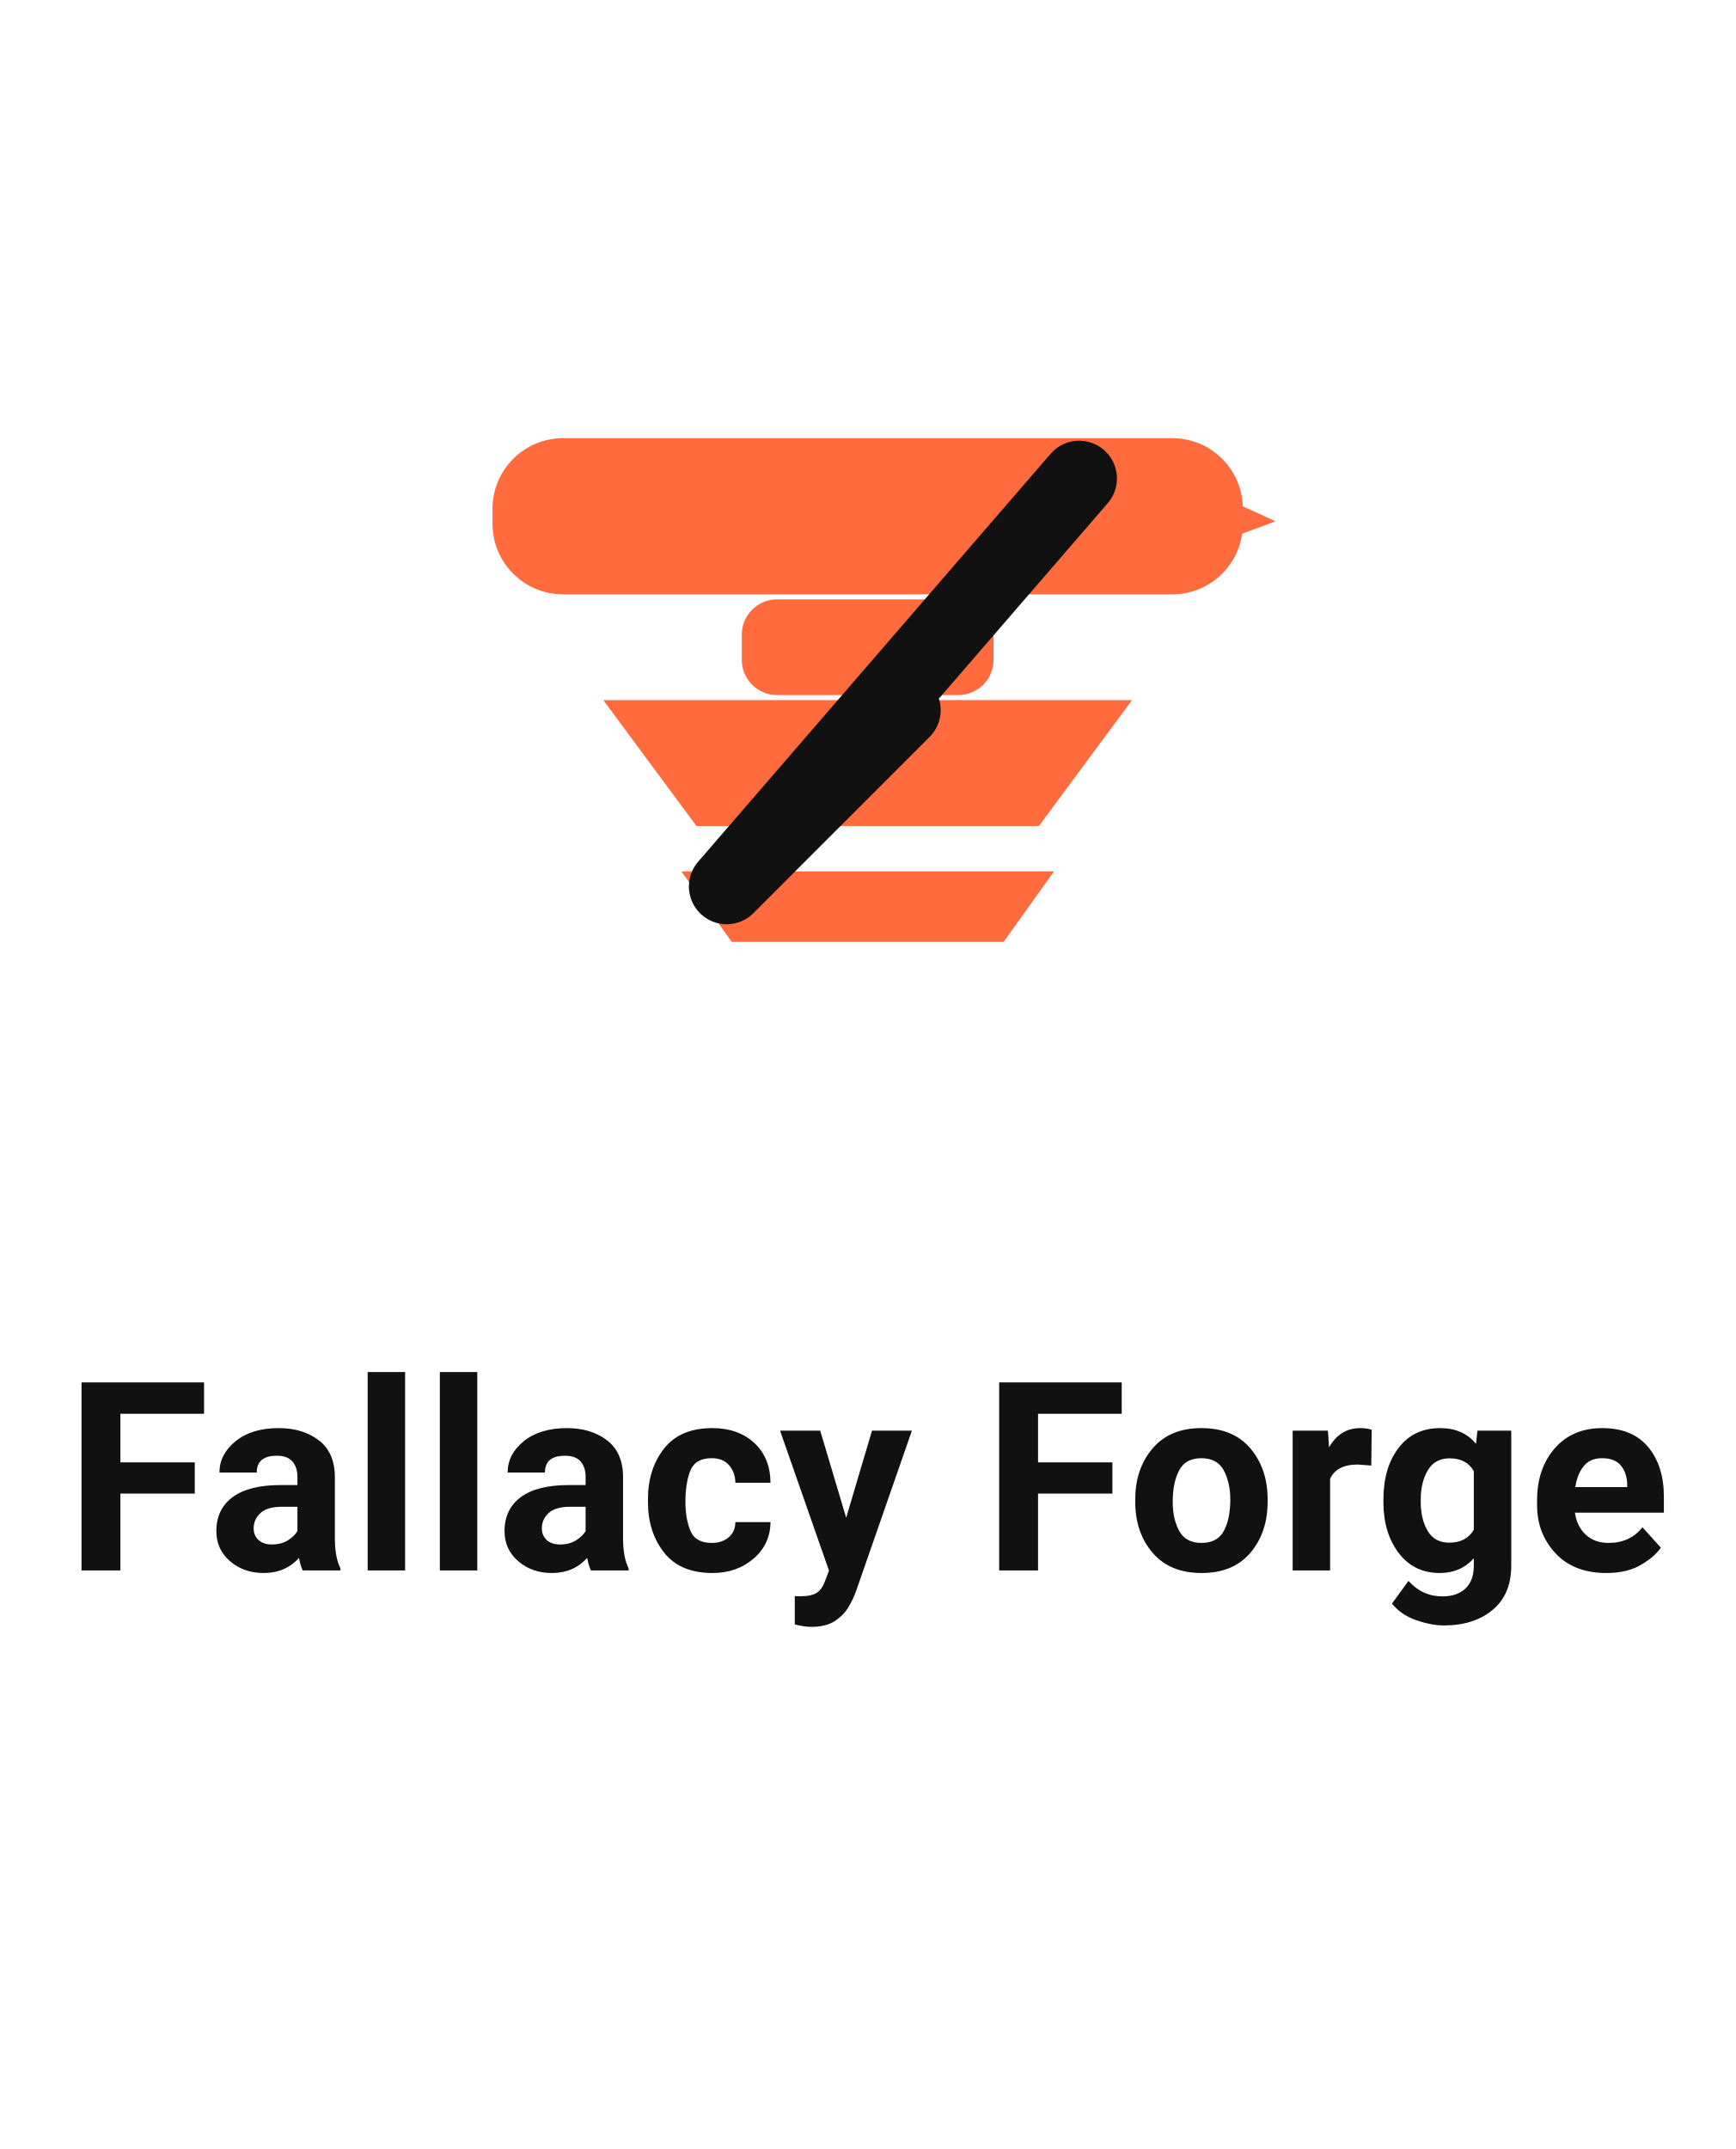
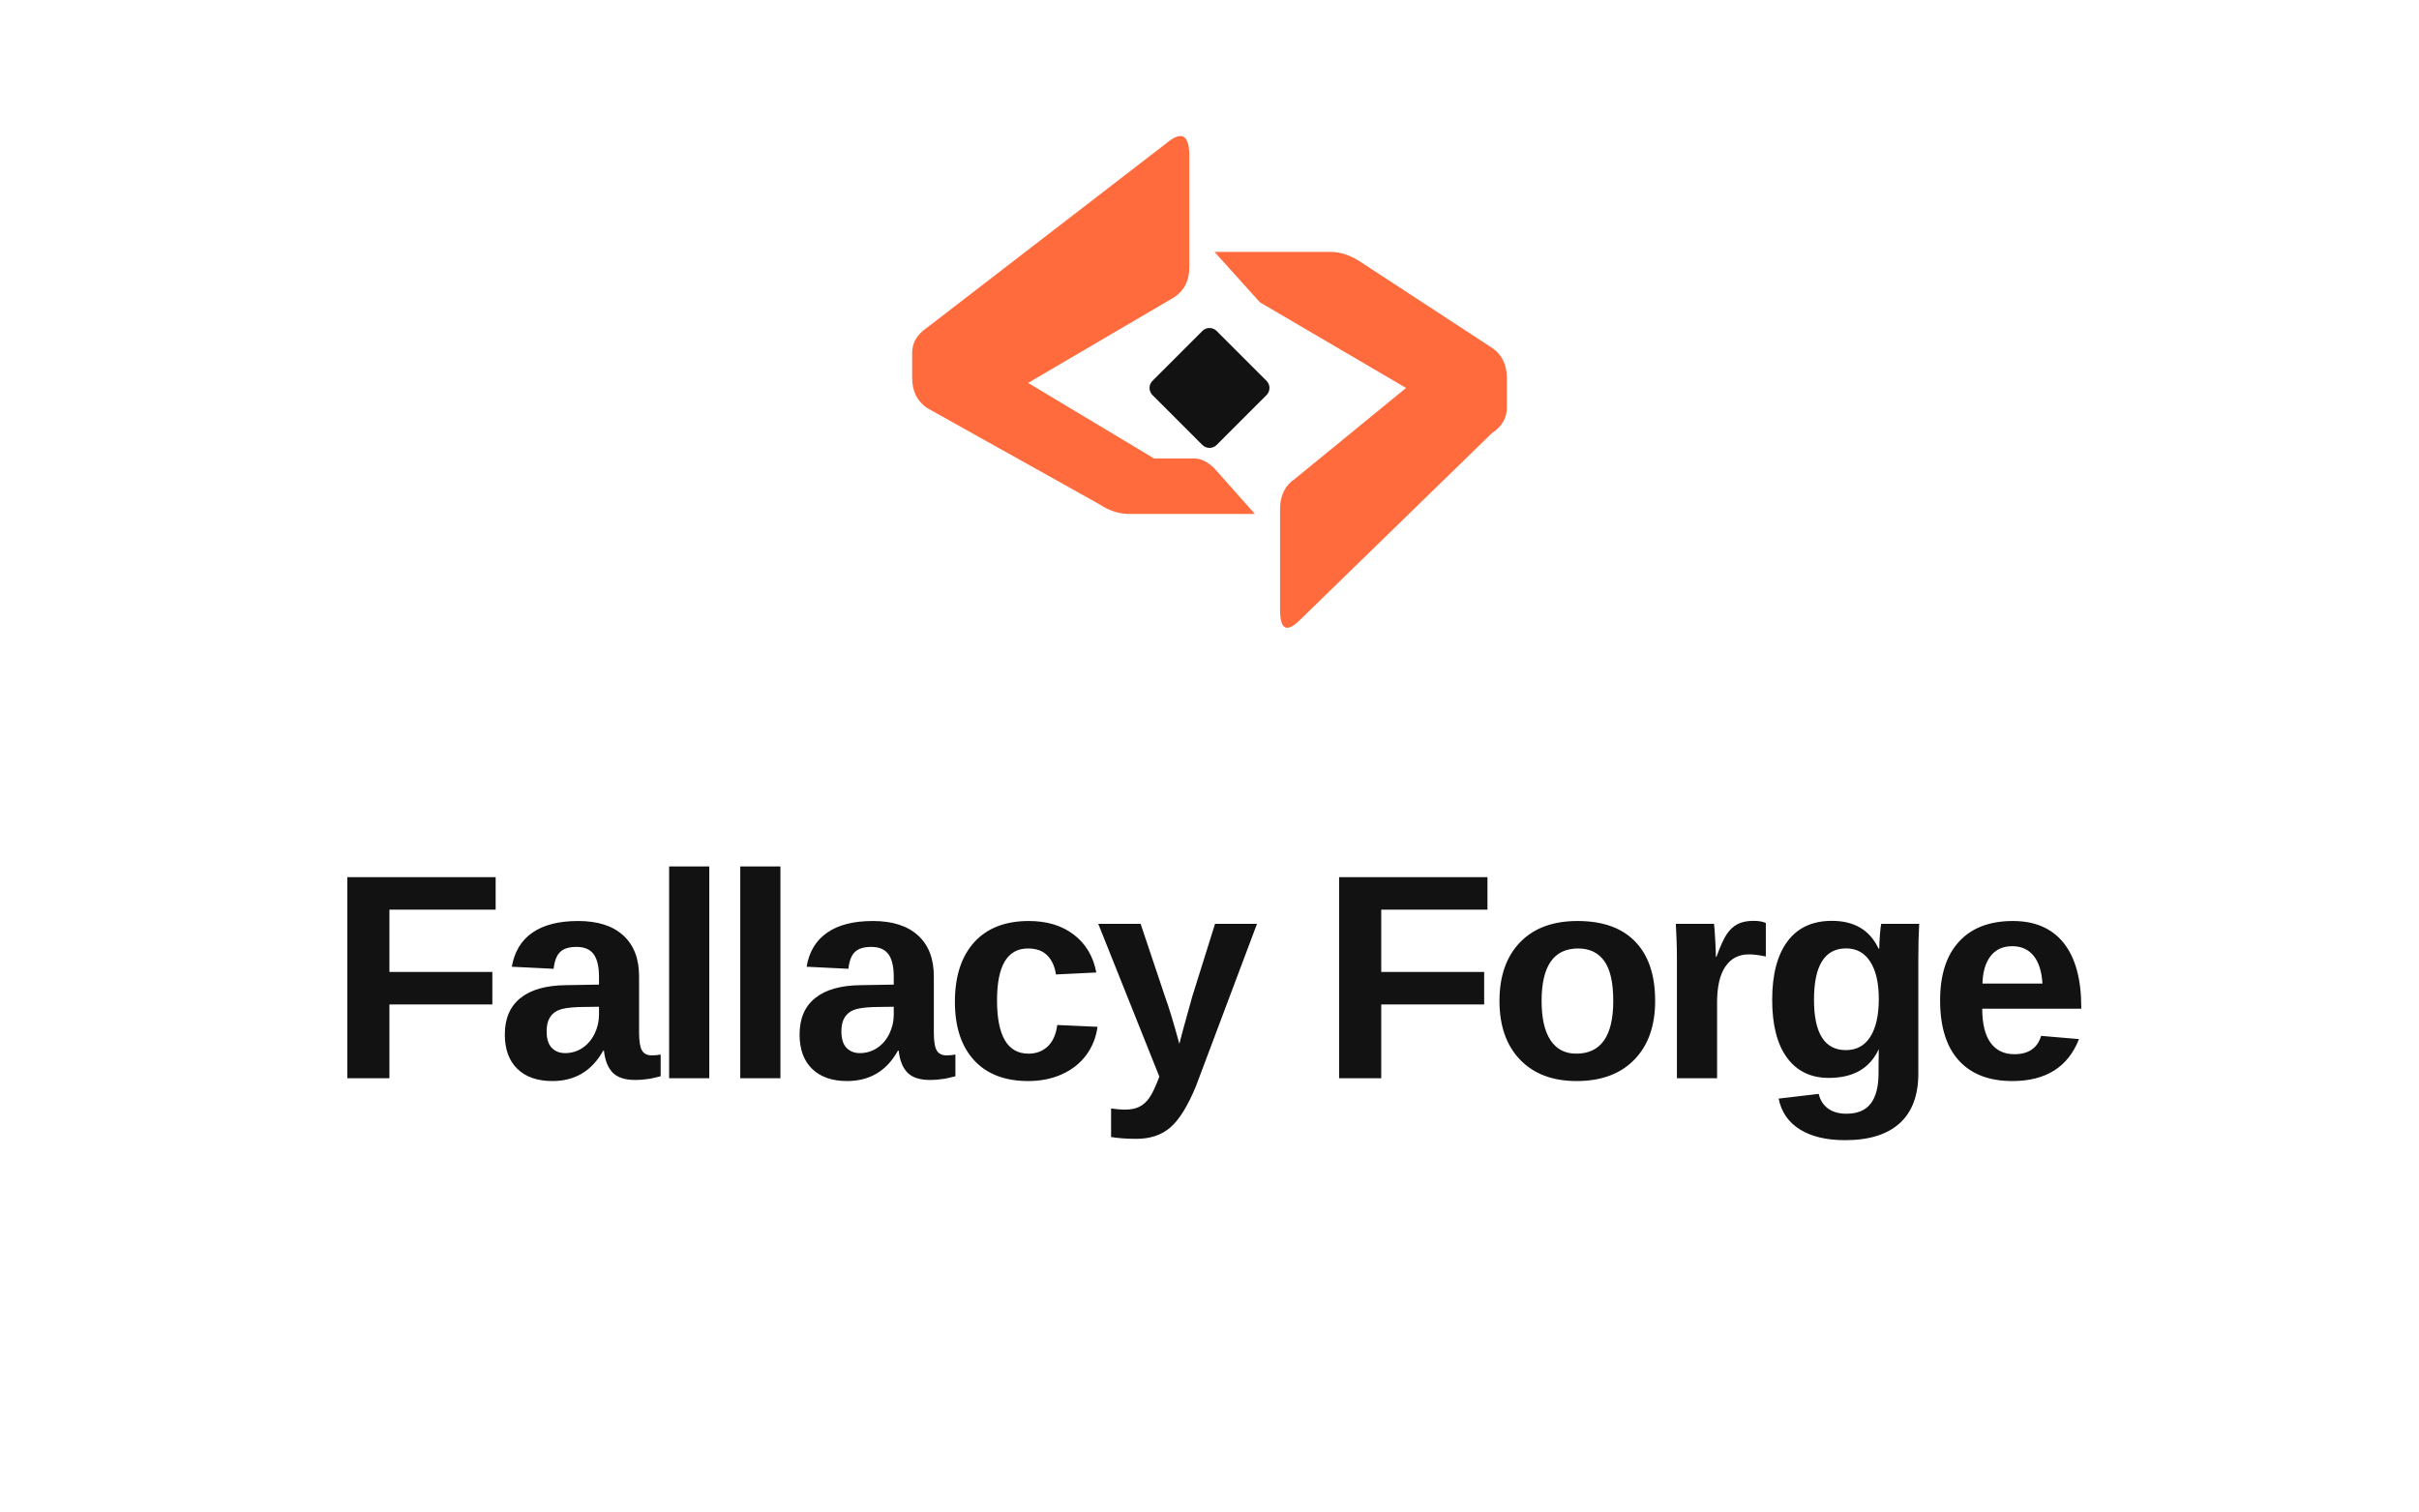
- <svg xmlns="http://www.w3.org/2000/svg" viewBox="0 0 420 520" role="img" aria-label="Fallacy Forge logo stacked">
-   <defs>
-     <symbol id="ff-mark" viewBox="0 0 512 512">
-       <rect x="107" y="174" width="298" height="62" rx="28" fill="#FF6B3D" />
-       <polygon points="372,186 418,207 372,224" fill="#FF6B3D" />
-       <rect x="206" y="238" width="100" height="38" rx="14" fill="#FF6B3D" />
-       <polygon points="151,278 361,278 324,328 188,328" fill="#FF6B3D" />
-       <polygon points="182,346 330,346 310,374 202,374" fill="#FF6B3D" />
-       <path d="M 270 282 L 200 352 L 340 190" fill="none" stroke="#111111" stroke-width="30" stroke-linecap="round" stroke-linejoin="round" />
-     </symbol>
-   </defs>
-   <g>
-     <use href="#ff-mark" x="54" y="0" width="312" height="312" />
-     <text x="50%" y="380" text-anchor="middle" style="font: 700 64px system-ui, -apple-system, Segoe UI, Roboto, Inter, Arial, sans-serif; letter-spacing: .5px;" fill="#111111">Fallacy Forge</text>
+ <svg xmlns="http://www.w3.org/2000/svg" viewBox="0 0 480 300" color="#121212">
+   <g transform="translate(176 24)">
+     <path d="M56 4Q60 1 60 7V29Q60 33 57 35L28 52L53 67H61Q63 67 65 69L73 78H48Q45 78 42 76L8 57Q5 55 5 51V46Q5 43 8 41Z" fill="#FF6B3D" />
+     <path d="M65 26H88Q91 26 94 28L120 45Q123 47 123 51V57Q123 60 120 62L82 99Q78 103 78 97V77Q78 73 81 71L103 53L74 36Z" fill="#FF6B3D" />
+     <rect x="55" y="44" width="18" height="18" rx="2" transform="rotate(45 64 53)" fill="currentColor" />
  </g>
+   <text x="240" y="214" text-anchor="middle" fill="#121212" font-family="Bricolage Grotesque,Arial,sans-serif" font-size="58" font-weight="800" letter-spacing="-2">Fallacy Forge</text>
</svg>
